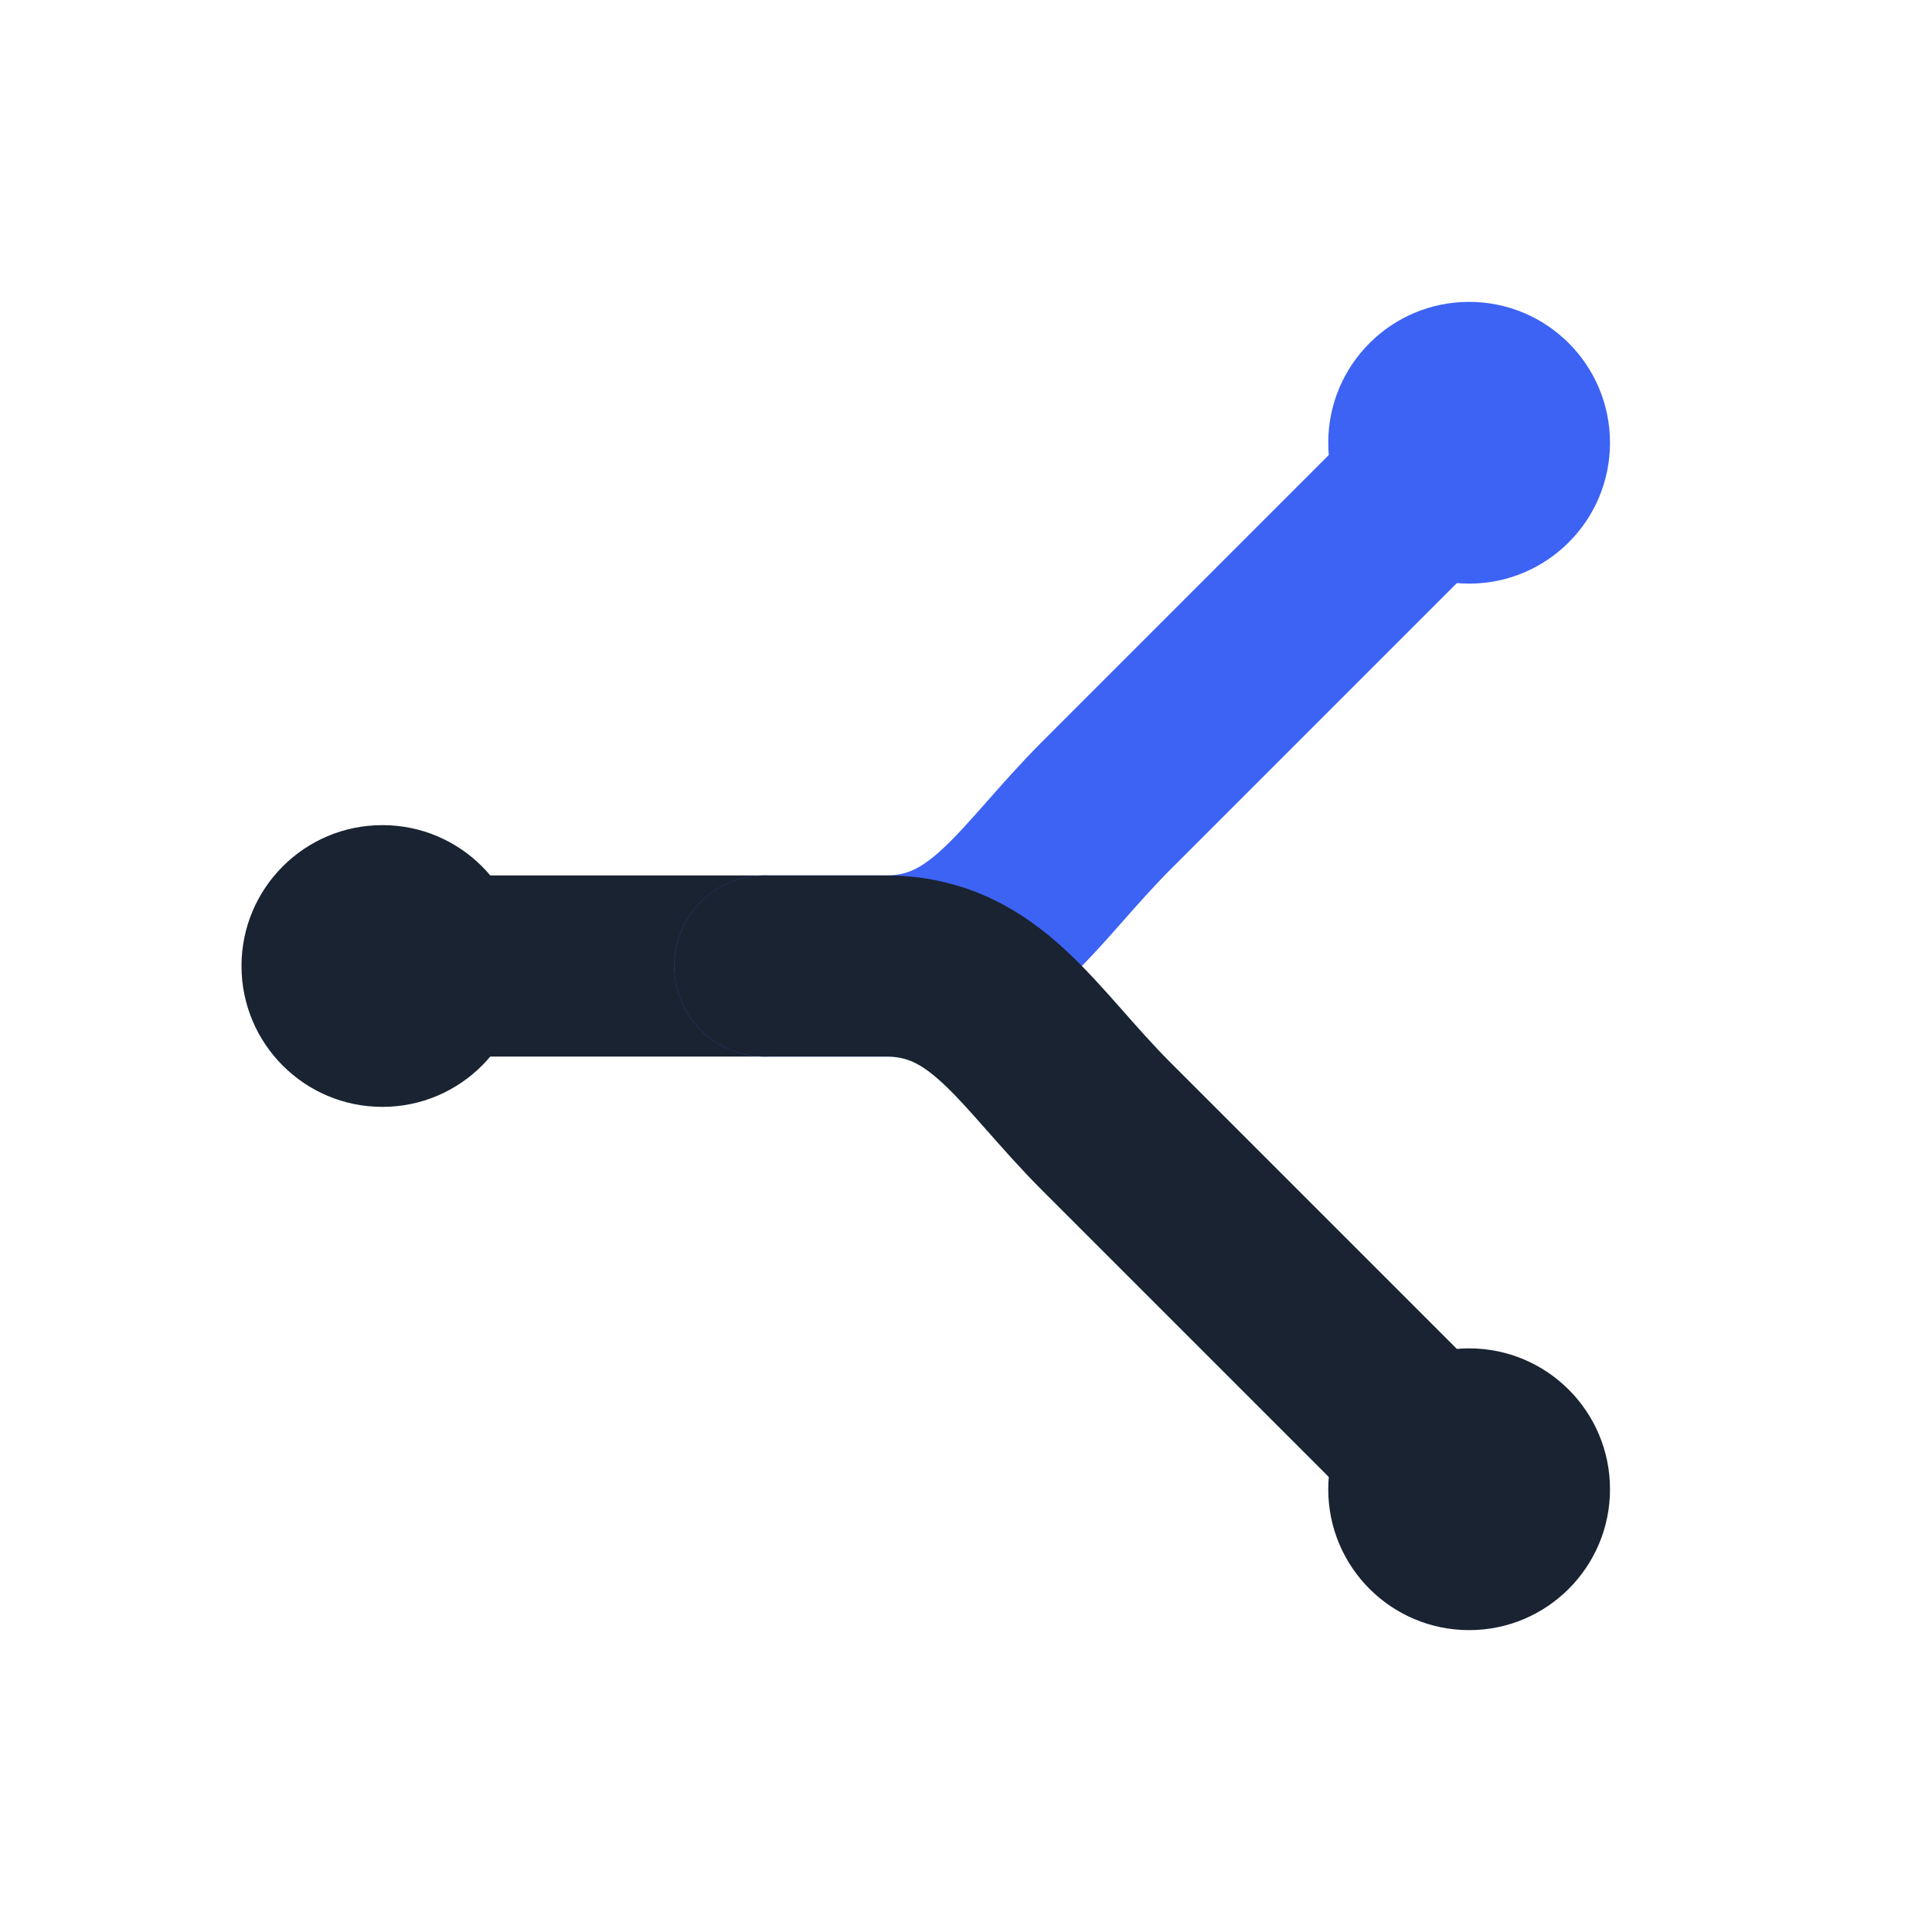
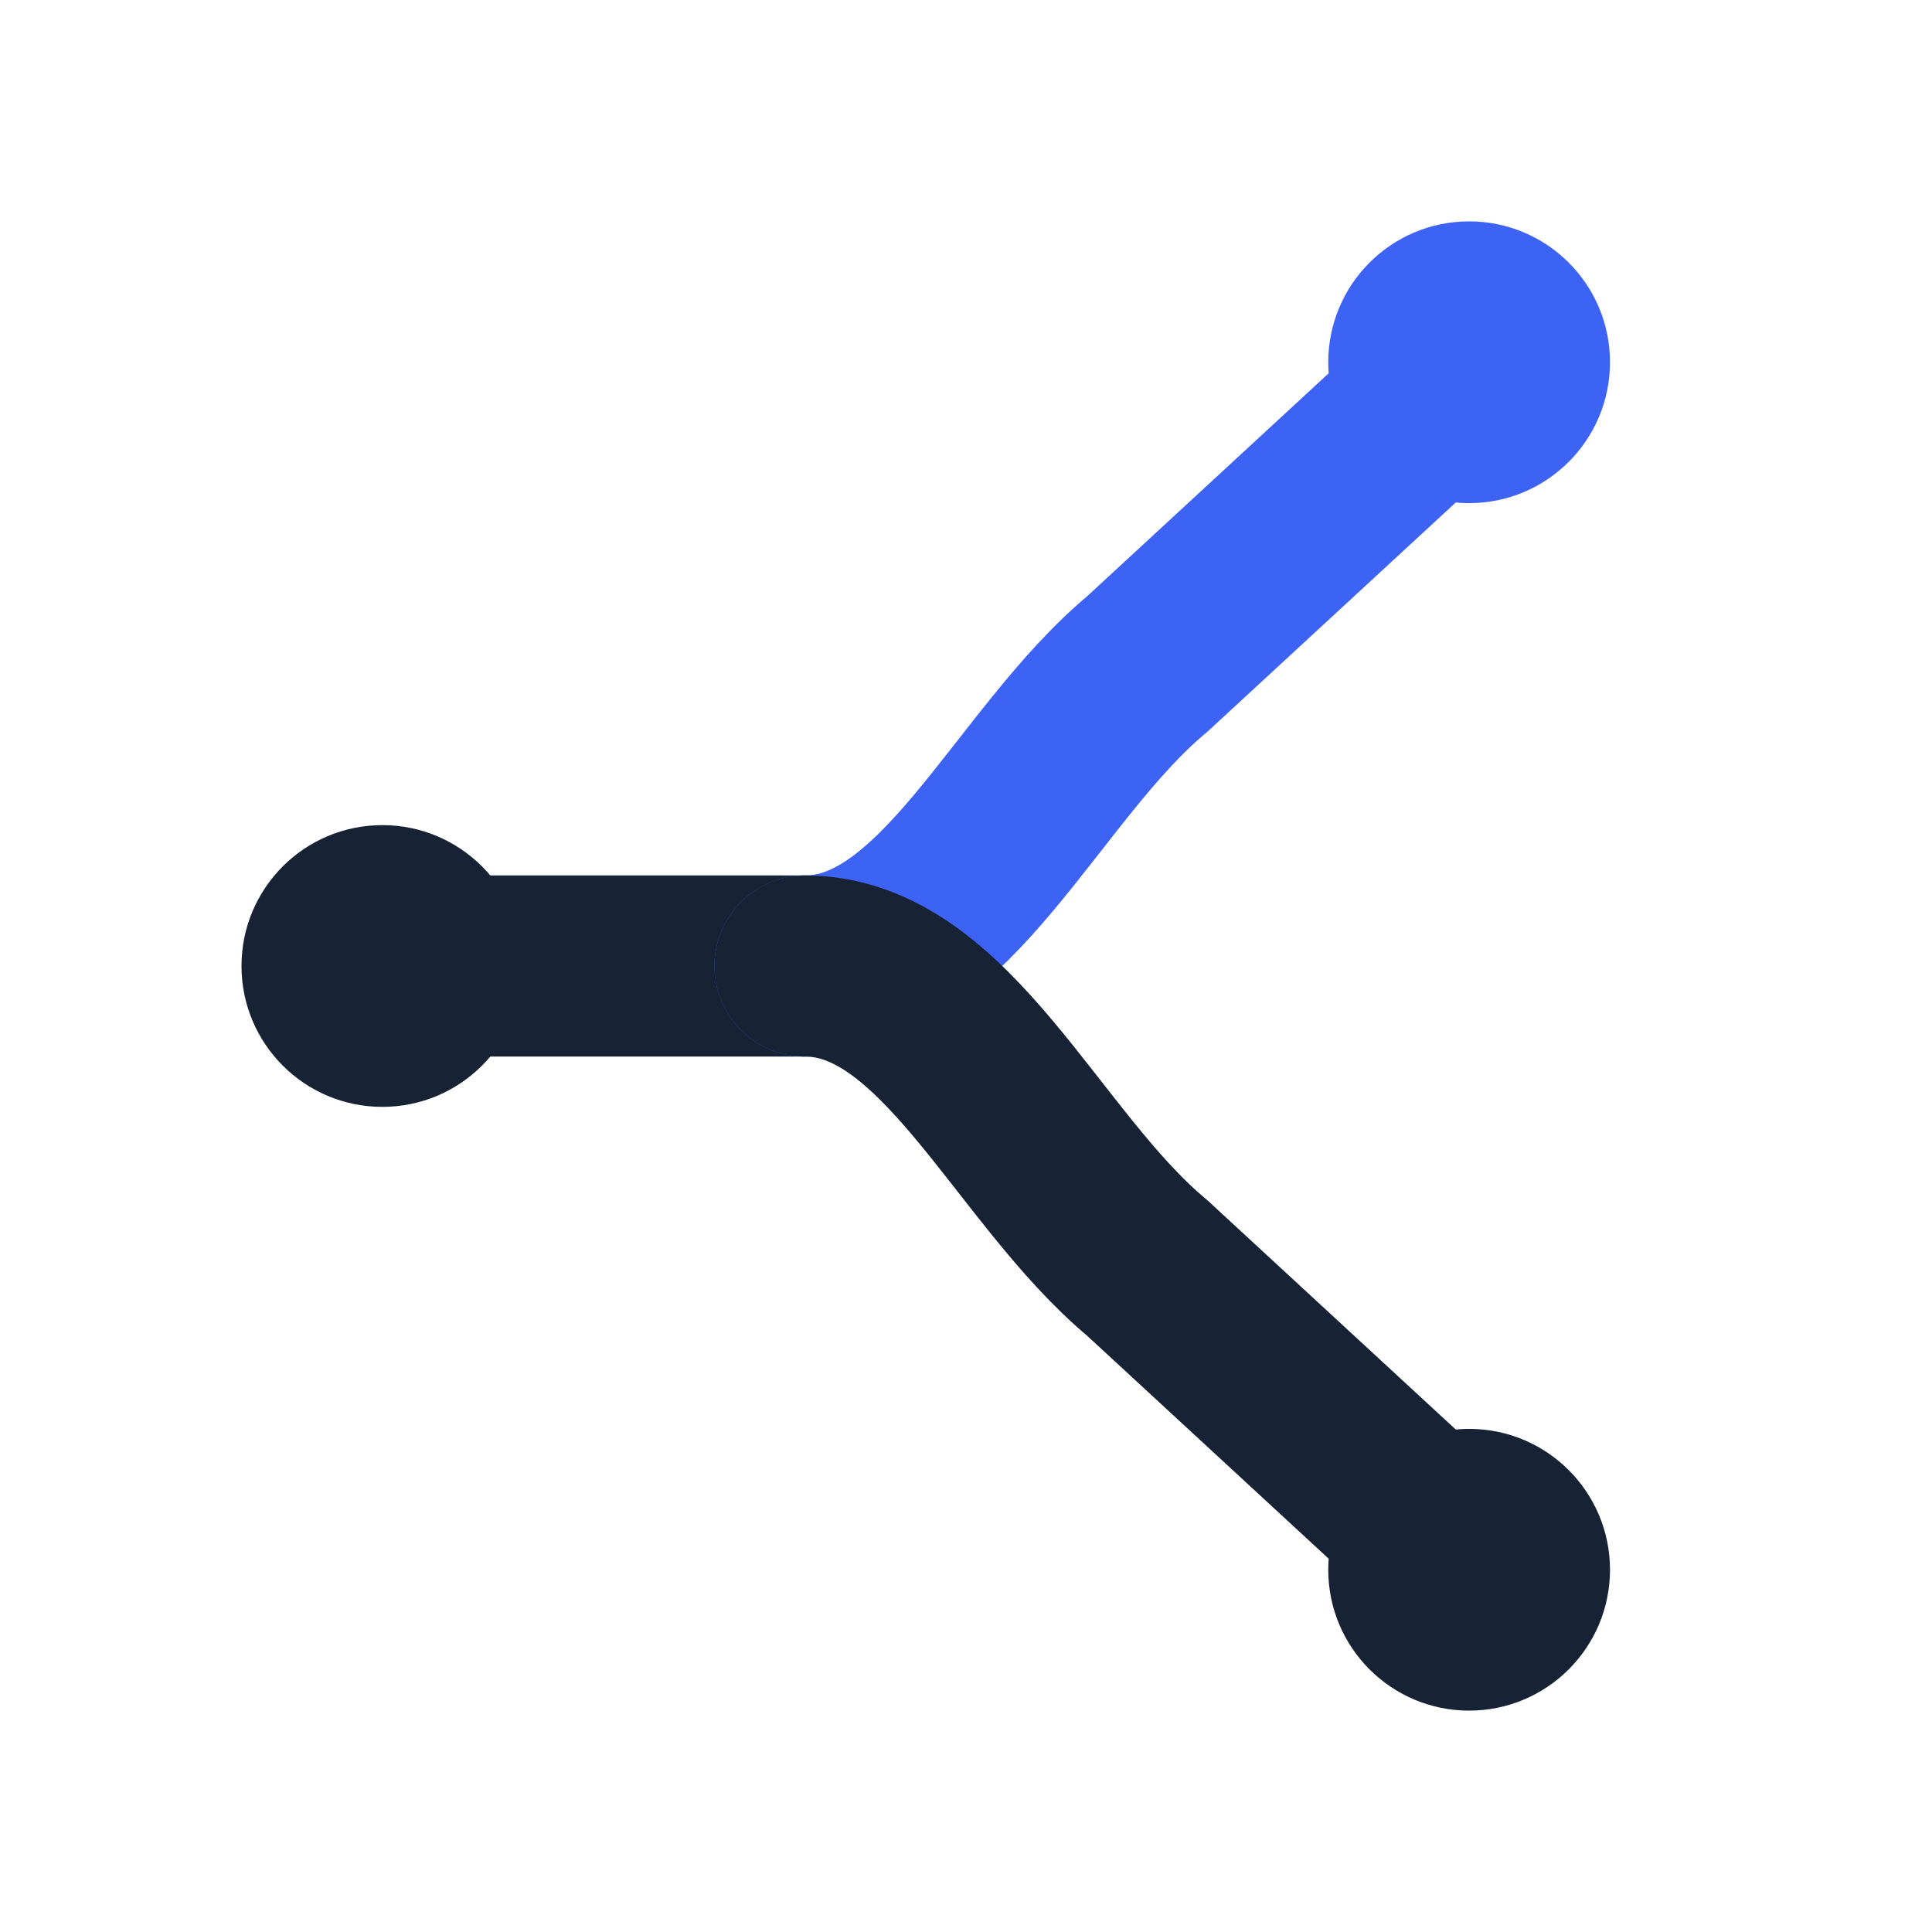
- <svg xmlns="http://www.w3.org/2000/svg" viewBox="0 0 96 96" role="img" aria-label="LoonKit 路径分流标识">
-   <path d="M19 48H38" fill="none" stroke="#192332" stroke-width="9" stroke-linecap="round" />
-   <path d="M38 48H44C49 48 51 44 55 40L70 25" fill="none" stroke="#3D63F5" stroke-width="9" stroke-linecap="round" stroke-linejoin="round" />
-   <path d="M38 48H44C49 48 51 52 55 56L70 71" fill="none" stroke="#192332" stroke-width="9" stroke-linecap="round" stroke-linejoin="round" />
-   <circle cx="19" cy="48" r="7" fill="#192332" />
-   <circle cx="73" cy="22" r="7" fill="#3D63F5" />
-   <circle cx="73" cy="74" r="7" fill="#192332" />
+ <svg xmlns="http://www.w3.org/2000/svg" viewBox="0 0 96 96" role="img" aria-label="LoonKit 分流路径标识">
+   <g fill="none" stroke-width="9" stroke-linecap="round" stroke-linejoin="round">
+     <path d="M19 48H40" stroke="#172334" />
+     <path d="M40 48C47 48 51 38 57 33L70 21" stroke="#3D63F5" />
+     <path d="M40 48C47 48 51 58 57 63L70 75" stroke="#172334" />
+   </g>
+   <circle cx="19" cy="48" r="7" fill="#172334" />
+   <circle cx="73" cy="18" r="7" fill="#3D63F5" />
+   <circle cx="73" cy="78" r="7" fill="#172334" />
</svg>
